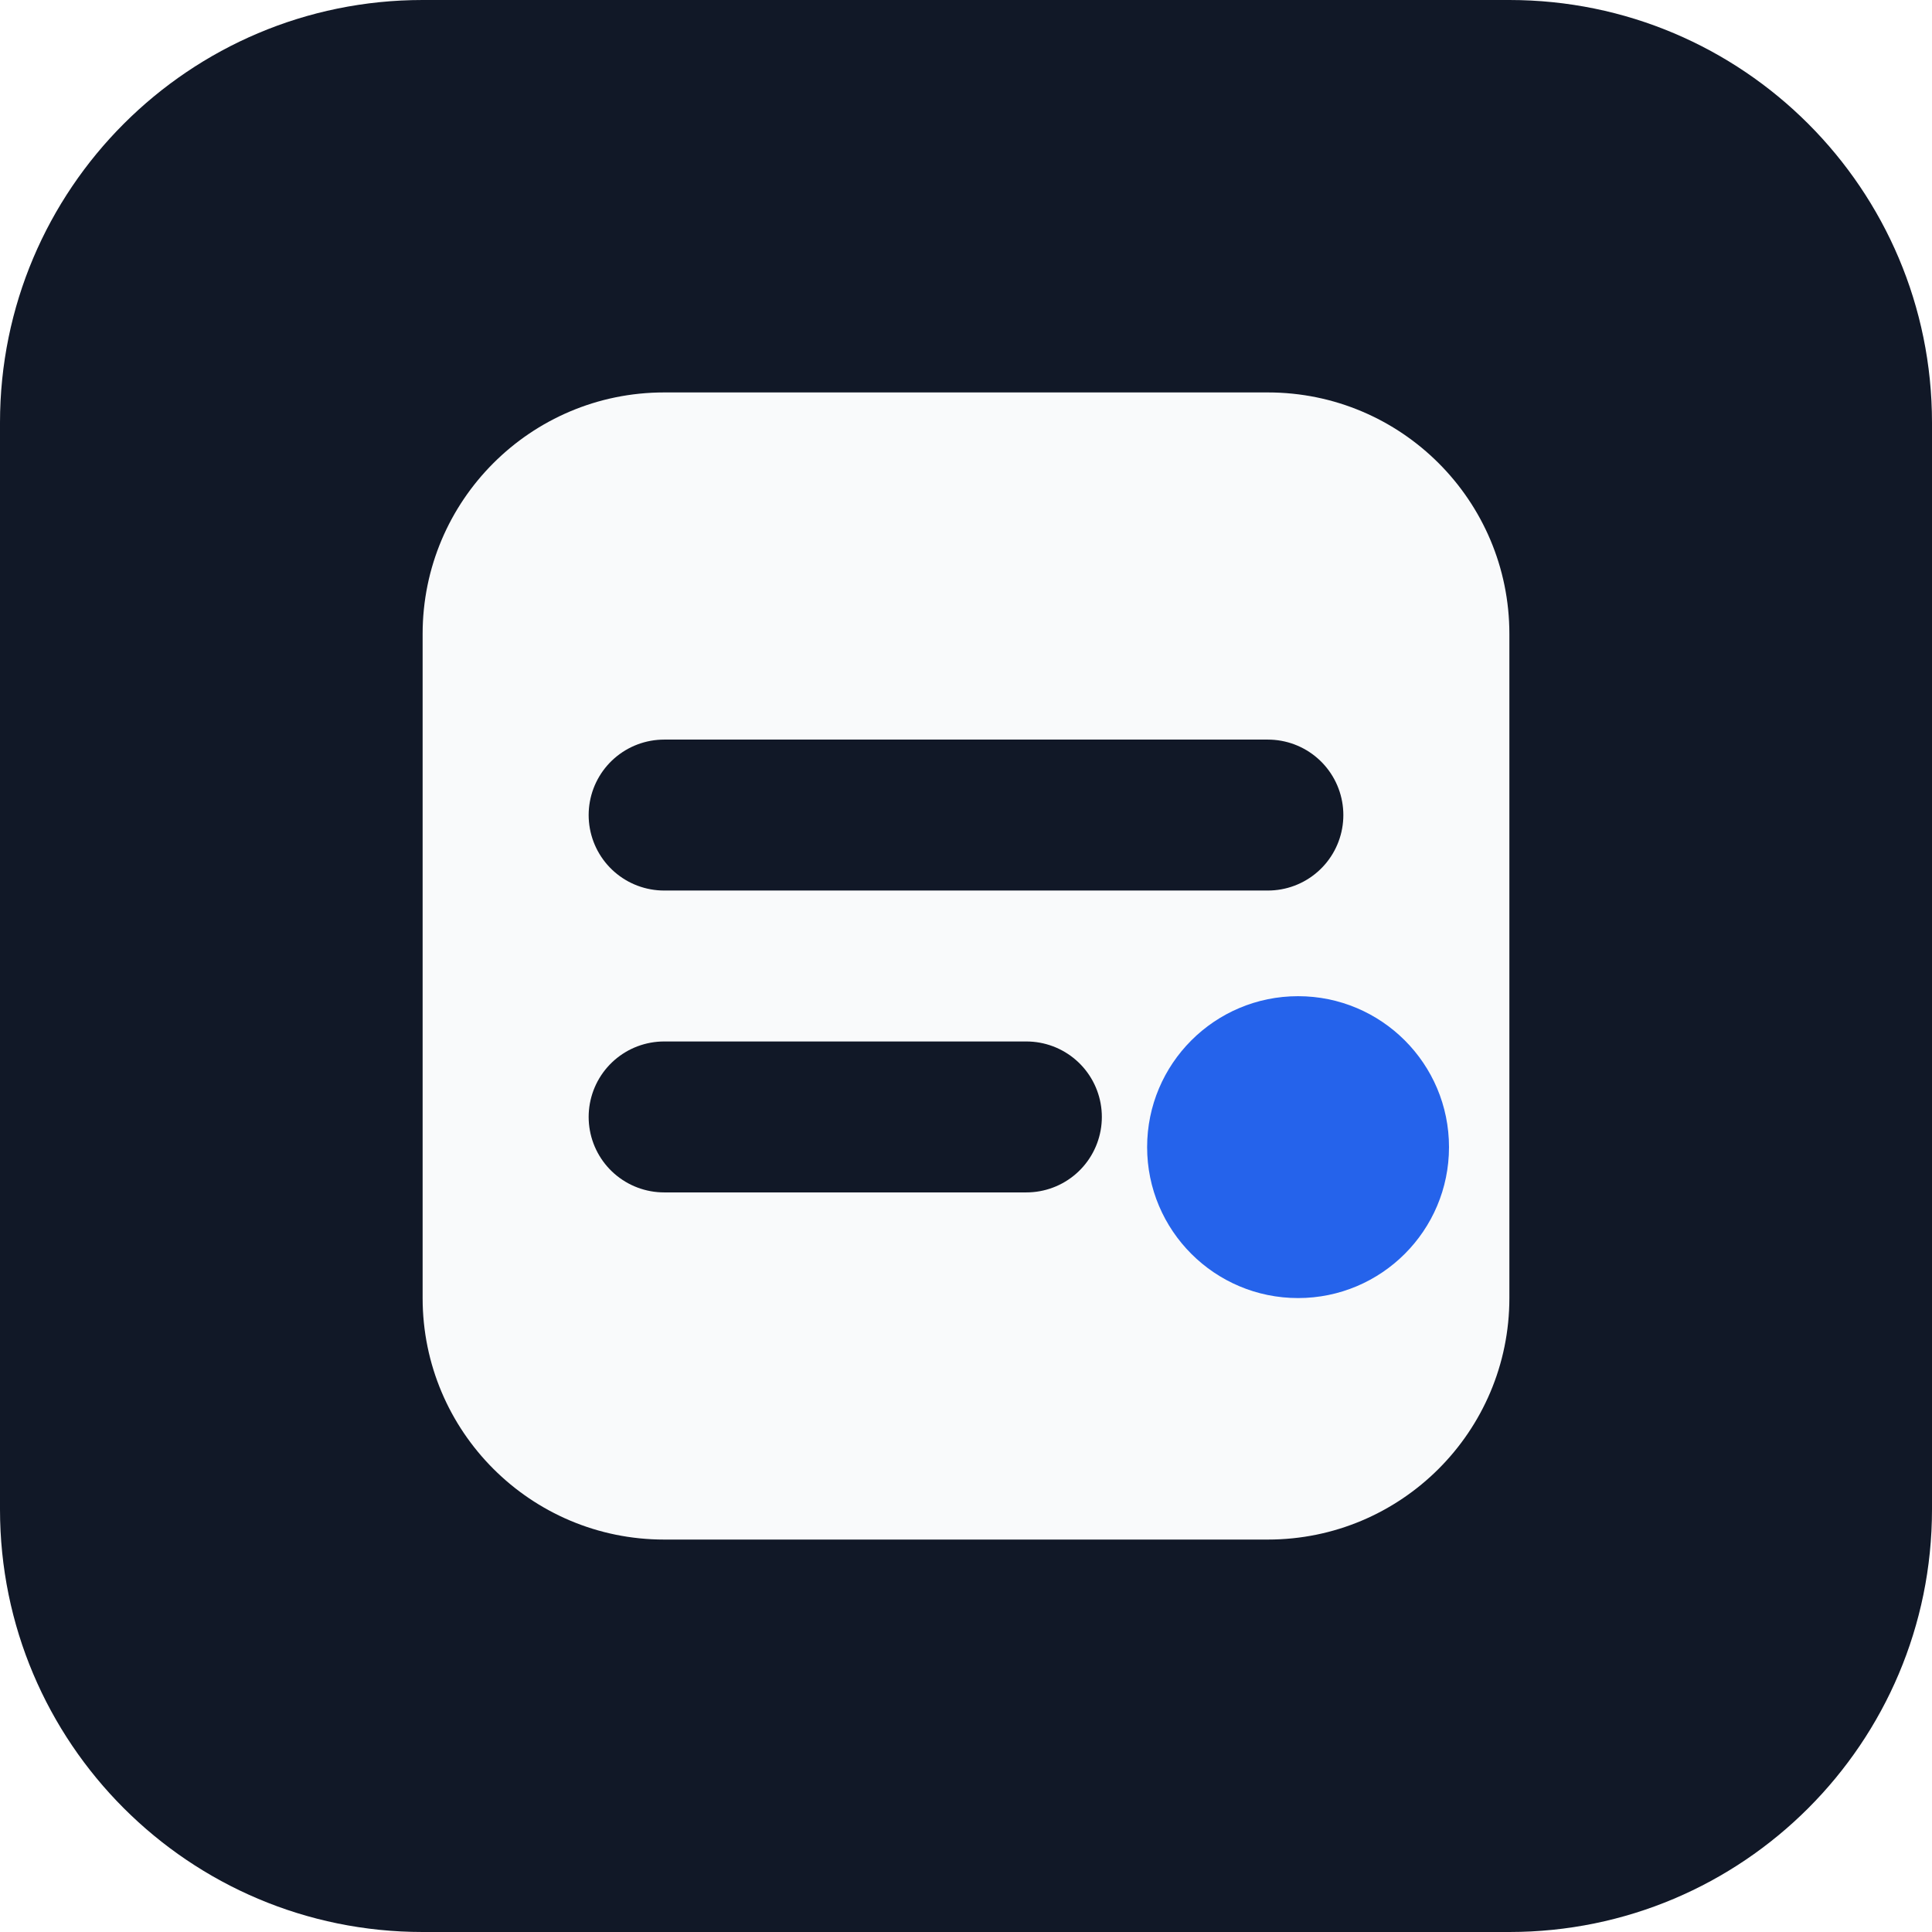
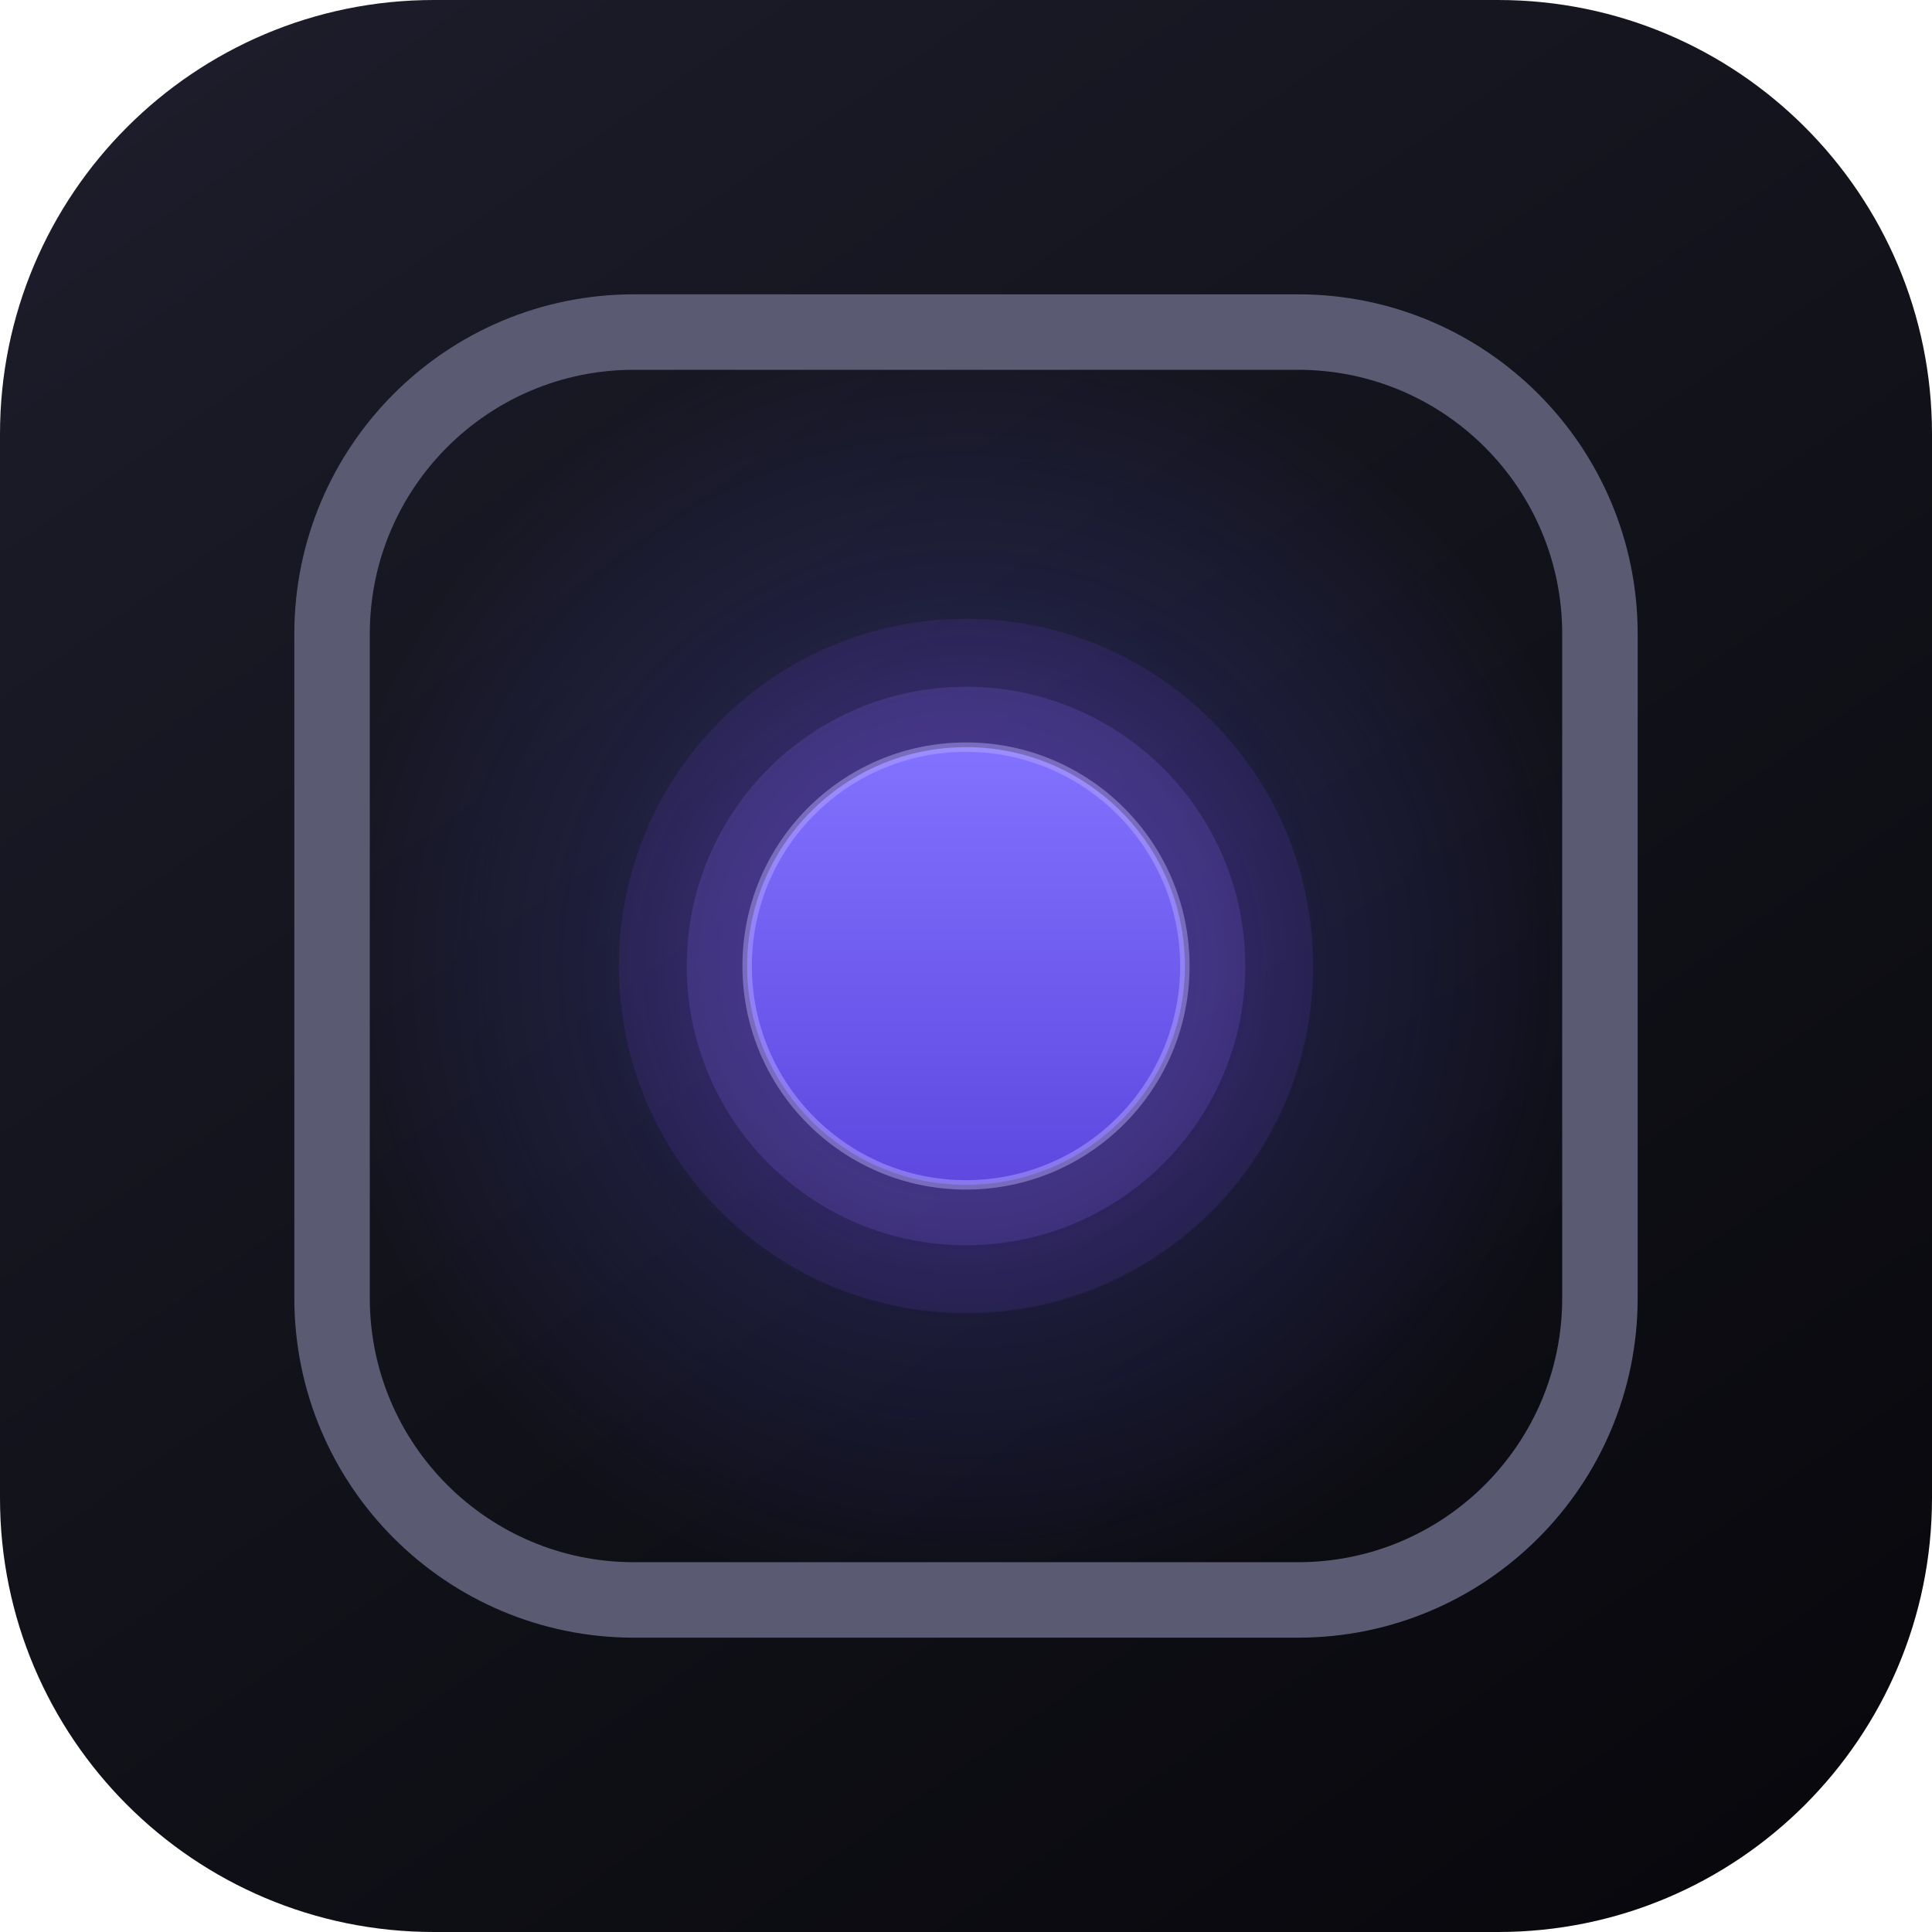
- <svg xmlns="http://www.w3.org/2000/svg" viewBox="0 0 64 64" role="img" aria-label="PowerBoard">
-   <rect width="64" height="64" rx="14" fill="#111827" />
-   <rect x="14" y="13" width="36" height="38" rx="8" fill="#F9FAFB" />
-   <path d="M22 27h20M22 37h12" stroke="#111827" stroke-width="5" stroke-linecap="round" />
-   <circle cx="43" cy="38" r="5" fill="#2563EB" />
+ <svg xmlns="http://www.w3.org/2000/svg" viewBox="0 0 512 512" role="img" aria-label="PowerBoard">
+   <defs>
+     <linearGradient id="tile" x1="0.15" y1="0" x2="0.85" y2="1">
+       <stop offset="0" stop-color="#1C1C2A" />
+       <stop offset="0.55" stop-color="#111119" />
+       <stop offset="1" stop-color="#08080D" />
+     </linearGradient>
+     <radialGradient id="bloom" cx="0.5" cy="0.5" r="0.5">
+       <stop offset="0" stop-color="#7C4DFF" stop-opacity="0.48" />
+       <stop offset="0.55" stop-color="#5B5BF0" stop-opacity="0.15" />
+       <stop offset="1" stop-color="#5B5BF0" stop-opacity="0" />
+     </radialGradient>
+     <linearGradient id="core" x1="0" y1="0" x2="0" y2="1">
+       <stop offset="0" stop-color="#8272FF" />
+       <stop offset="1" stop-color="#5E48E0" />
+     </linearGradient>
+     <clipPath id="tileClip">
+       <rect width="512" height="512" rx="115" />
+     </clipPath>
+   </defs>
+   <rect width="512" height="512" rx="115" fill="url(#tile)" />
+   <g clip-path="url(#tileClip)">
+     <circle cx="256" cy="256" r="170" fill="url(#bloom)" />
+   </g>
+   <rect x="88" y="88" width="336" height="336" rx="80" fill="none" stroke="#5A5A72" stroke-width="20" />
+   <circle cx="256" cy="256" r="92" fill="#7C4DFF" opacity="0.12" />
+   <circle cx="256" cy="256" r="74" fill="#8B6BFF" opacity="0.18" />
+   <circle cx="256" cy="256" r="58" fill="url(#core)" />
+   <circle cx="256" cy="256" r="58" fill="none" stroke="#BCAEFF" stroke-width="2.5" stroke-opacity="0.45" />
</svg>
